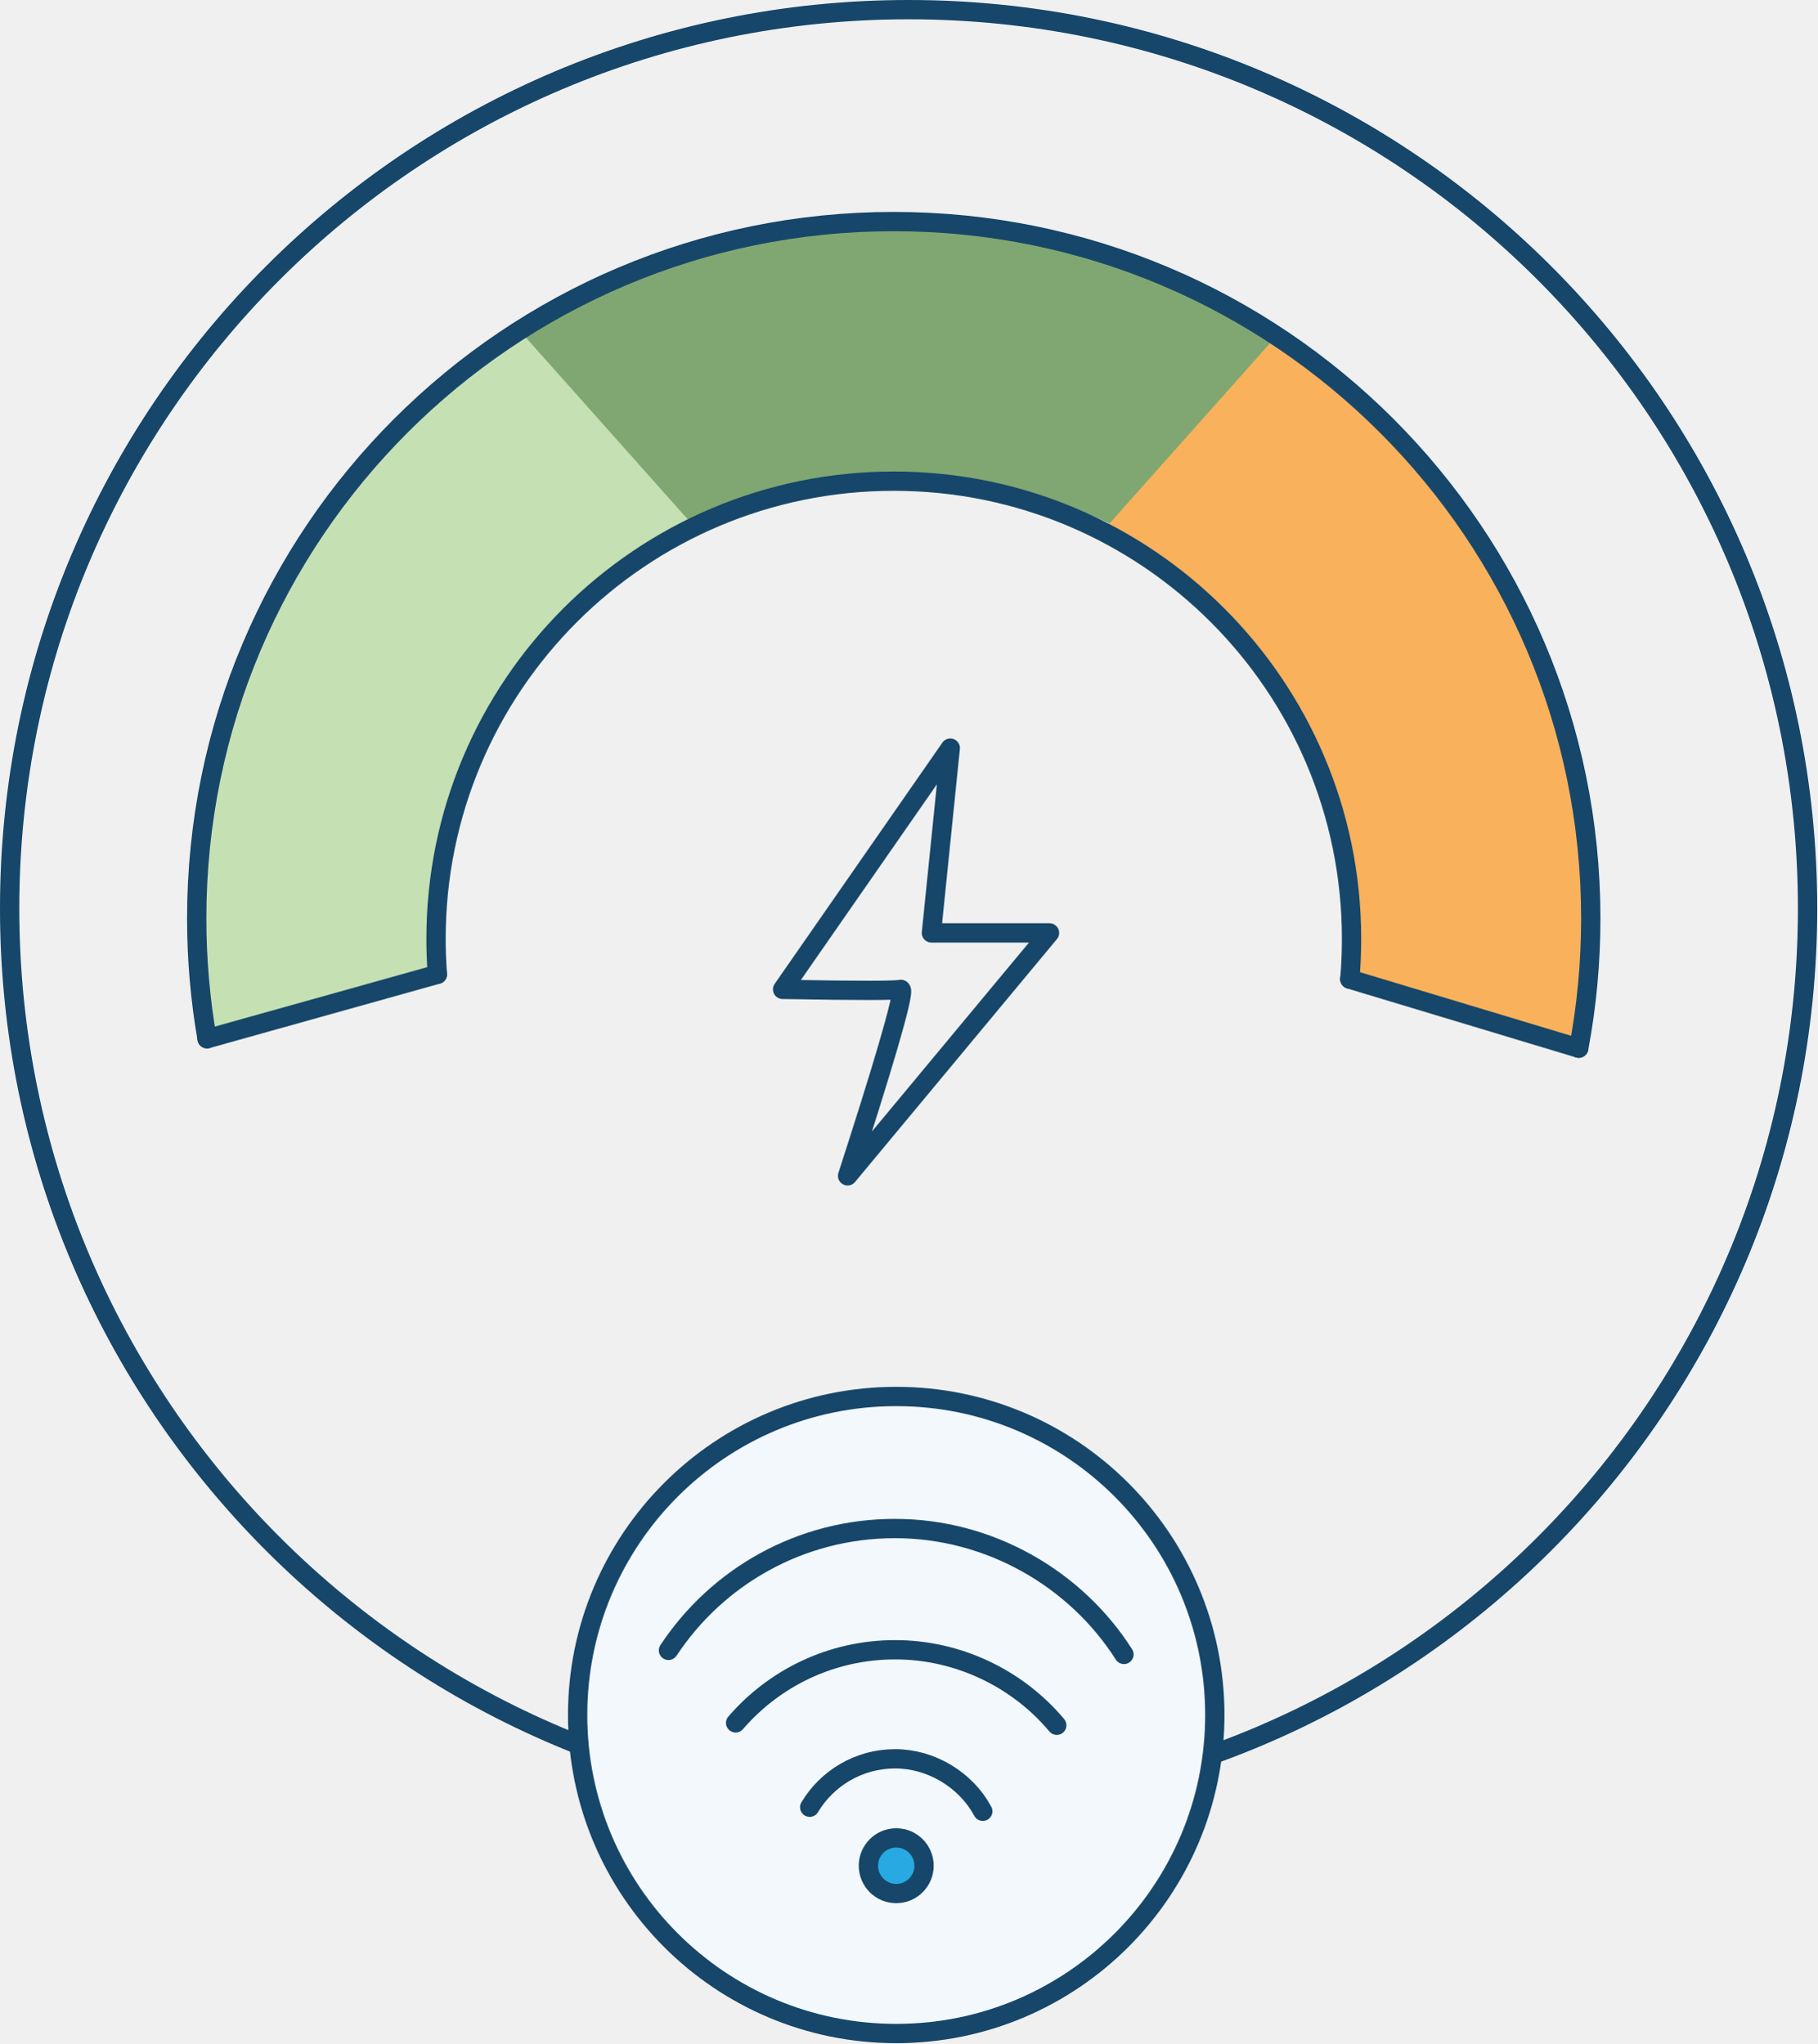
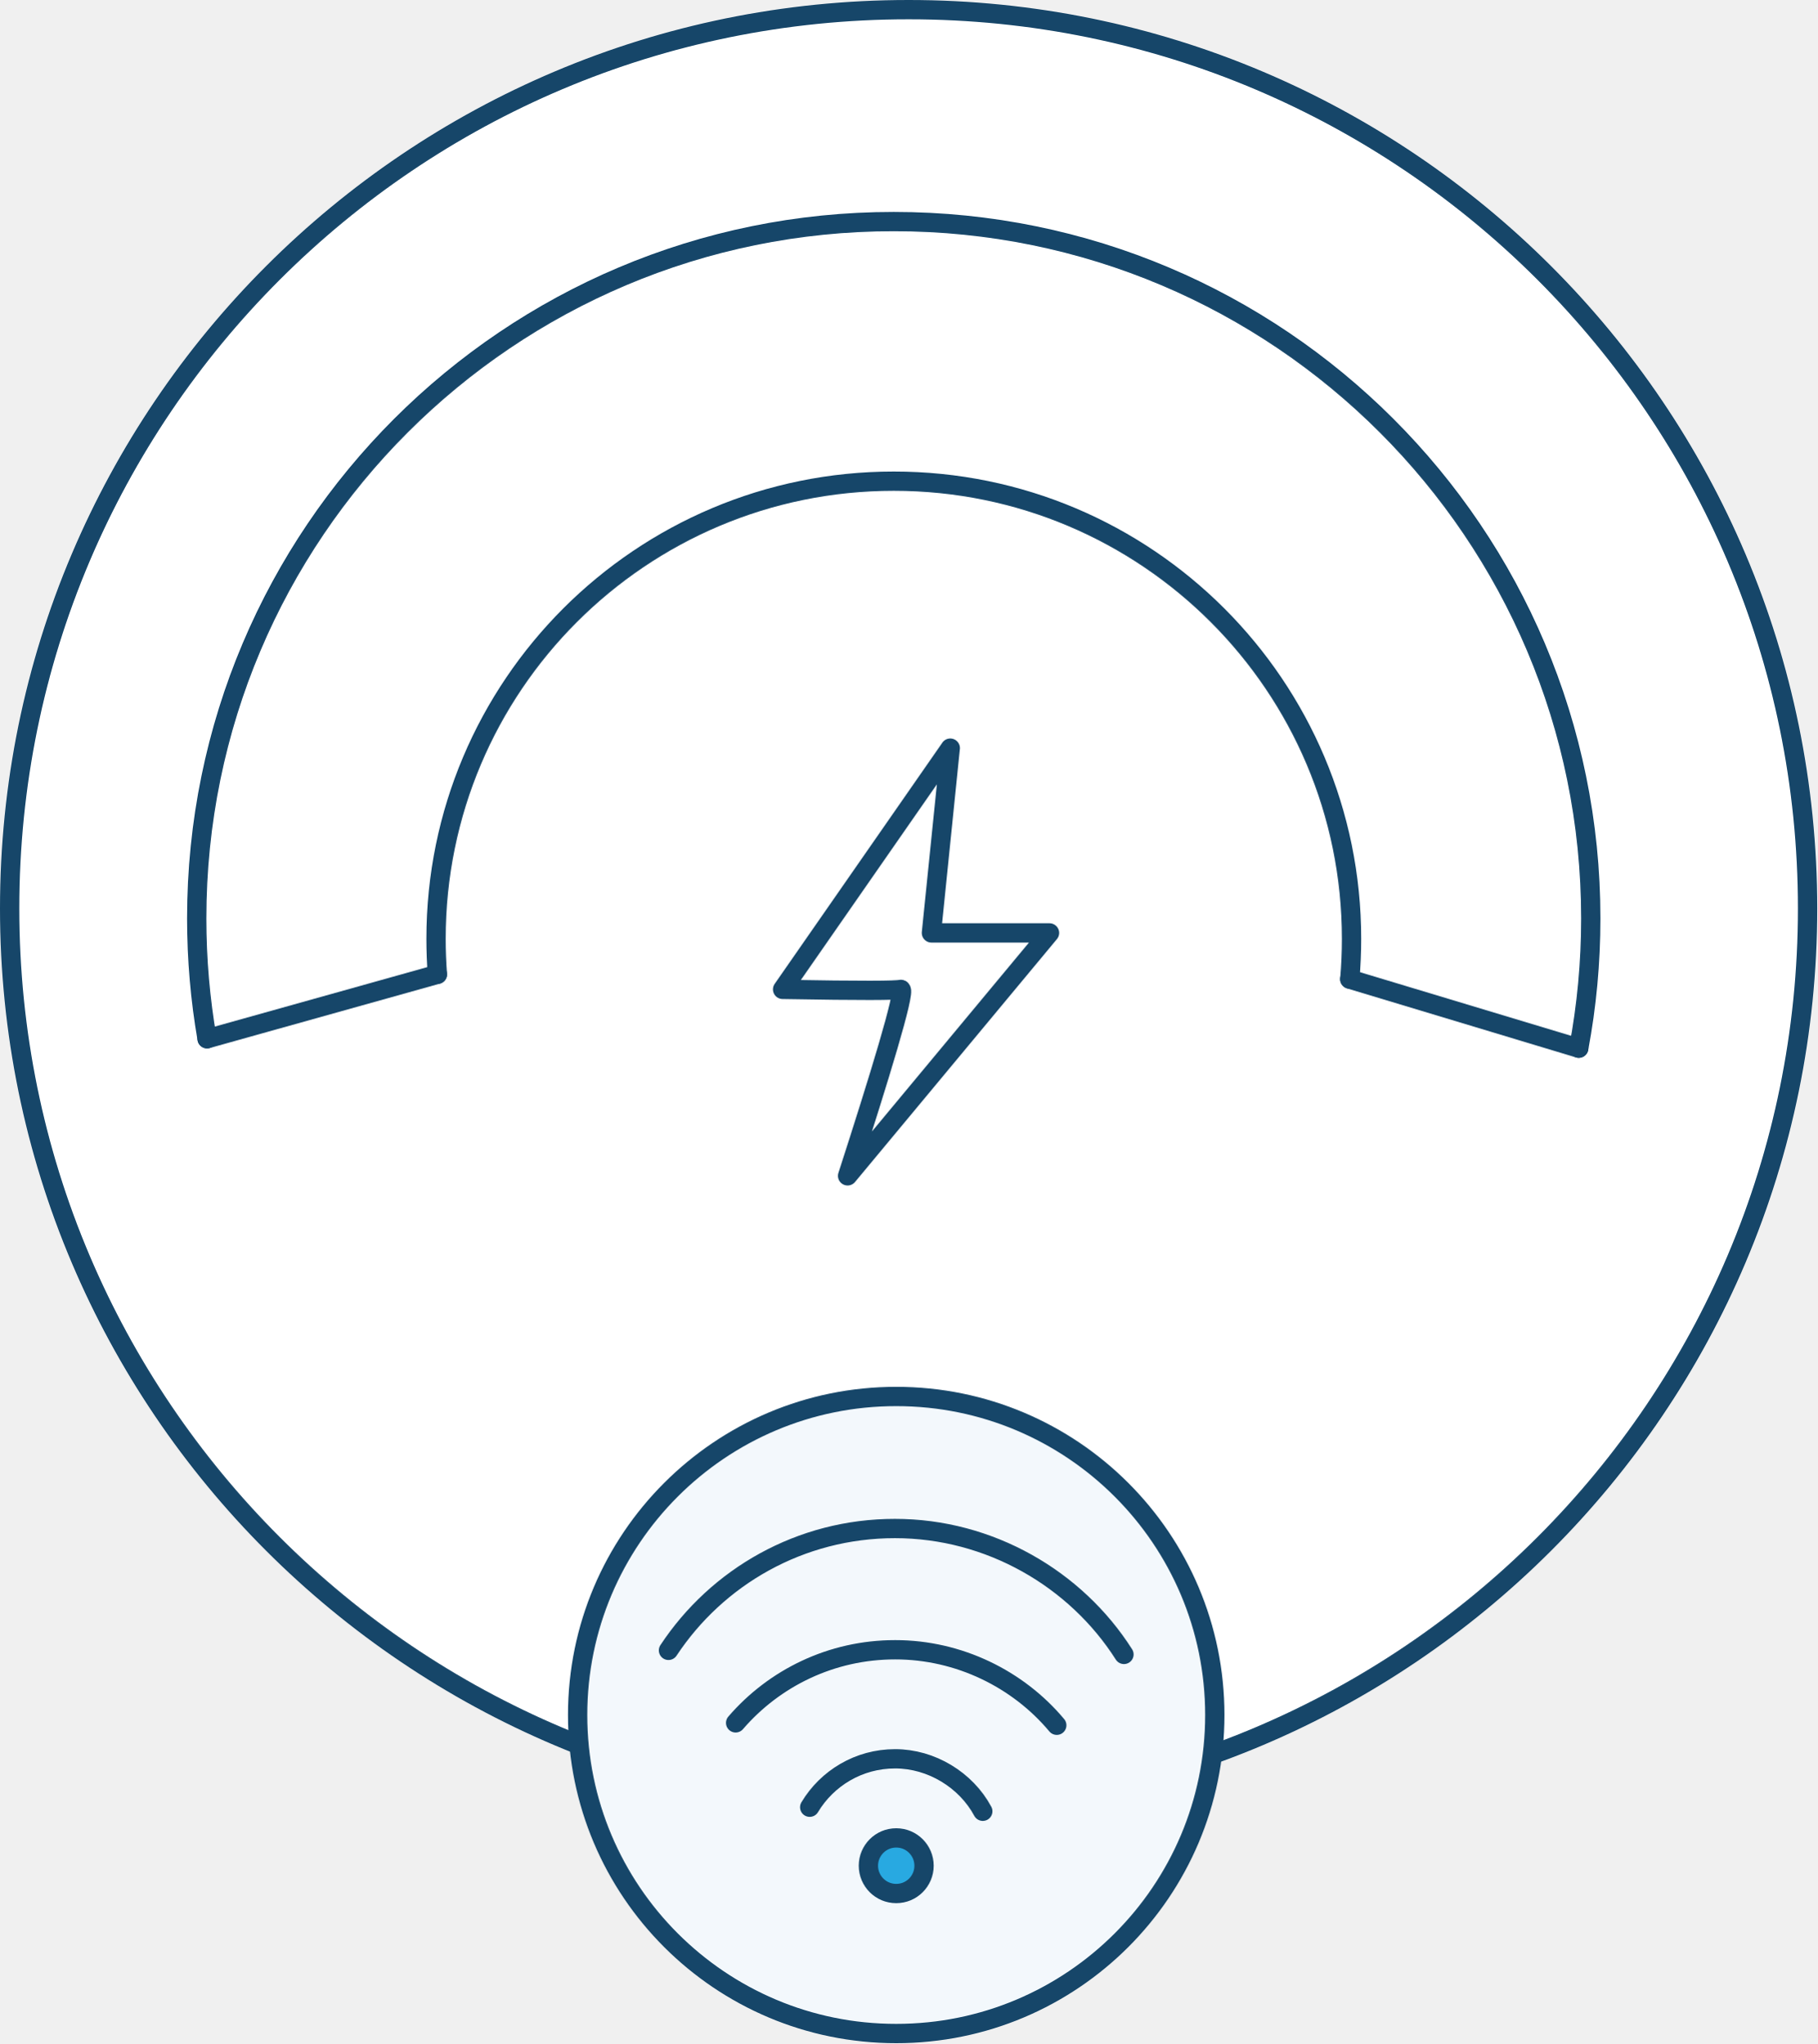
<svg xmlns="http://www.w3.org/2000/svg" id="Layer_2" viewBox="0 0 470.87 529.52">
  <defs>
    <style>
      .cls-1 {
        fill: #28a9e1;
      }
      .cls-1,
      .cls-2,
      .cls-3,
      .cls-4 {
        stroke: #164669;
        stroke-width: 5px;
      }
      .cls-1,
      .cls-3 {
        stroke-linecap: round;
        stroke-linejoin: round;
      }
      .cls-2 {
        fill: #f3f8fc;
      }
      .cls-2,
      .cls-4 {
        stroke-miterlimit: 10;
      }
      .cls-5 {
        fill: #f9b15c;
      }
      .cls-6 {
        fill: #80a771;
      }
      .cls-7 {
        fill: #c5e1b4;
      }
-       .cls-3,
+       .cls-3 {
+         fill: none;
+       }
      .cls-4 {
-         fill: none;
+         fill: #ffffff;
      }
    </style>
  </defs>
  <g id="Layer_1-2">
    <g>
      <g>
        <path class="cls-6" d="M134.61,85.63c9.58,19.73,19.15,39.47,28.73,59.2,9.75-6.76,26.95-16.69,50.38-20.44,41.38-6.62,73.54,10.6,83.61,16.54,14.2-15,28.4-30,42.6-45-12.36-9.59-49.68-35.99-104.43-37.7-50.67-1.59-87.33,18.88-100.91,27.39Z" />
        <path class="cls-7" d="M134.61,85.63c14.89,16.72,29.78,33.45,44.66,50.17-10.53,5.47-27.33,16.05-41.58,35.03-25.16,33.51-24.93,69.99-24.37,81.68-19.89,5.57-39.78,11.13-59.68,16.7-2.74-15.95-8.34-61.04,15.36-109.95,20.36-42.02,51.57-64.65,65.6-73.62Z" />
        <path class="cls-5" d="M329.85,88.08c-14.89,16.72-29.78,33.45-44.66,50.17,10.53,5.47,27.33,16.05,41.58,35.03,25.16,33.51,24.93,69.99,24.37,81.68,19.89,5.57,39.78,11.13,59.68,16.7,2.74-15.95,8.34-61.04-15.36-109.95-20.36-42.02-51.57-64.65-65.6-73.62Z" />
      </g>
      <circle class="cls-4" cx="235.43" cy="235.43" r="232.93" />
      <path class="cls-3" d="M246.23,193.89c-14.48,20.84-28.97,41.68-43.45,62.52,20.92,.38,29.37,.31,30.59,0,.02,0,.05-.01,.08,0,1.27,.45-5.65,23.03-13.83,48.33,17.44-20.99,34.88-41.97,52.32-62.96h-30.6c1.63-15.96,3.25-31.92,4.88-47.89Z" />
      <path class="cls-3" d="M113.33,252.51c-.23-3.03-.35-6.1-.35-9.2,0-65.5,53.1-118.61,118.61-118.61s118.61,53.1,118.61,118.61c0,3.52-.15,7-.45,10.44" />
      <path class="cls-3" d="M53.65,269.21c-1.76-10.13-2.68-20.55-2.68-31.18,0-99.75,80.86-180.61,180.61-180.61s180.61,80.86,180.61,180.61c0,11.49-1.07,22.73-3.12,33.62" />
      <line class="cls-3" x1="53.66" y1="269.21" x2="113.33" y2="252.51" />
      <line class="cls-3" x1="349.73" y1="253.76" x2="409.07" y2="271.65" />
      <g>
        <circle class="cls-2" cx="232.22" cy="444.47" r="82.55" />
        <circle class="cls-1" cx="232.22" cy="483.53" r="7.21" />
        <path class="cls-3" d="M209.8,468.37c4.5-7.52,12.73-12.55,22.13-12.55s18.38,5.5,22.72,13.6" />
        <path class="cls-3" d="M190.61,446.51c10.01-11.61,24.82-18.95,41.34-18.95s31.86,7.61,41.87,19.57" />
        <path class="cls-3" d="M173.21,427.72c12.57-19.03,34.15-31.58,58.67-31.58s46.88,13.01,59.35,32.63" />
      </g>
    </g>
  </g>
</svg>
